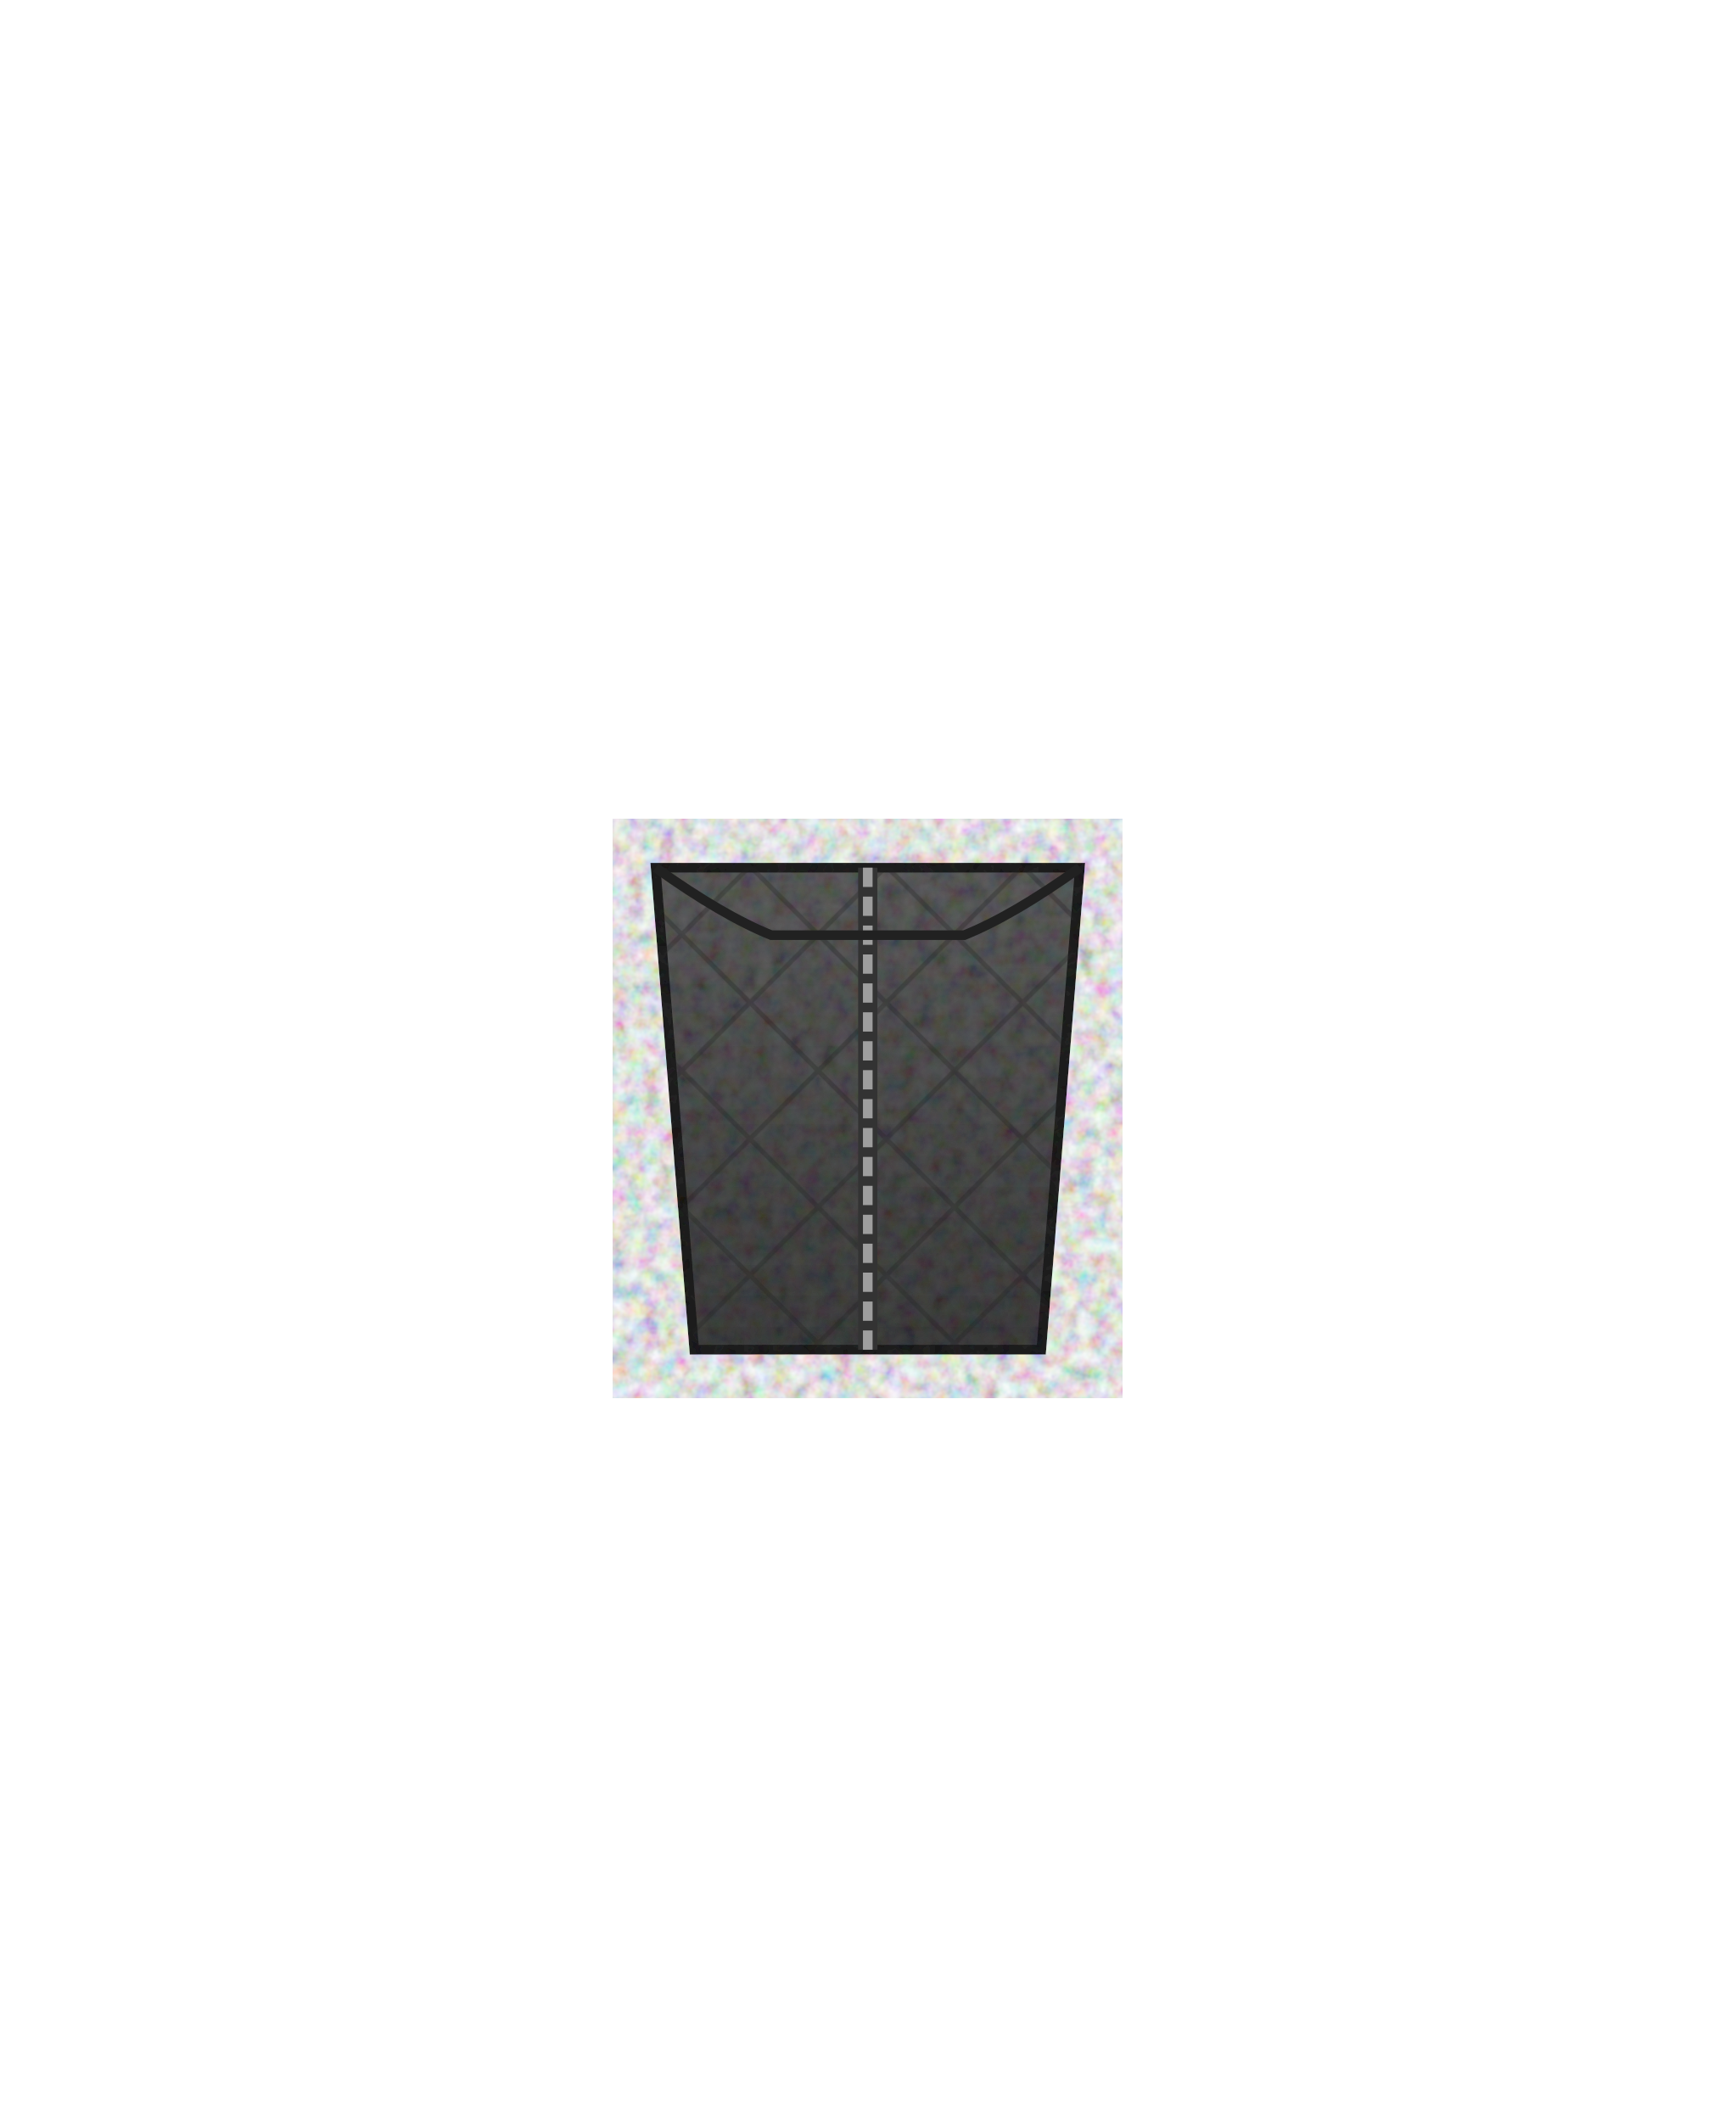
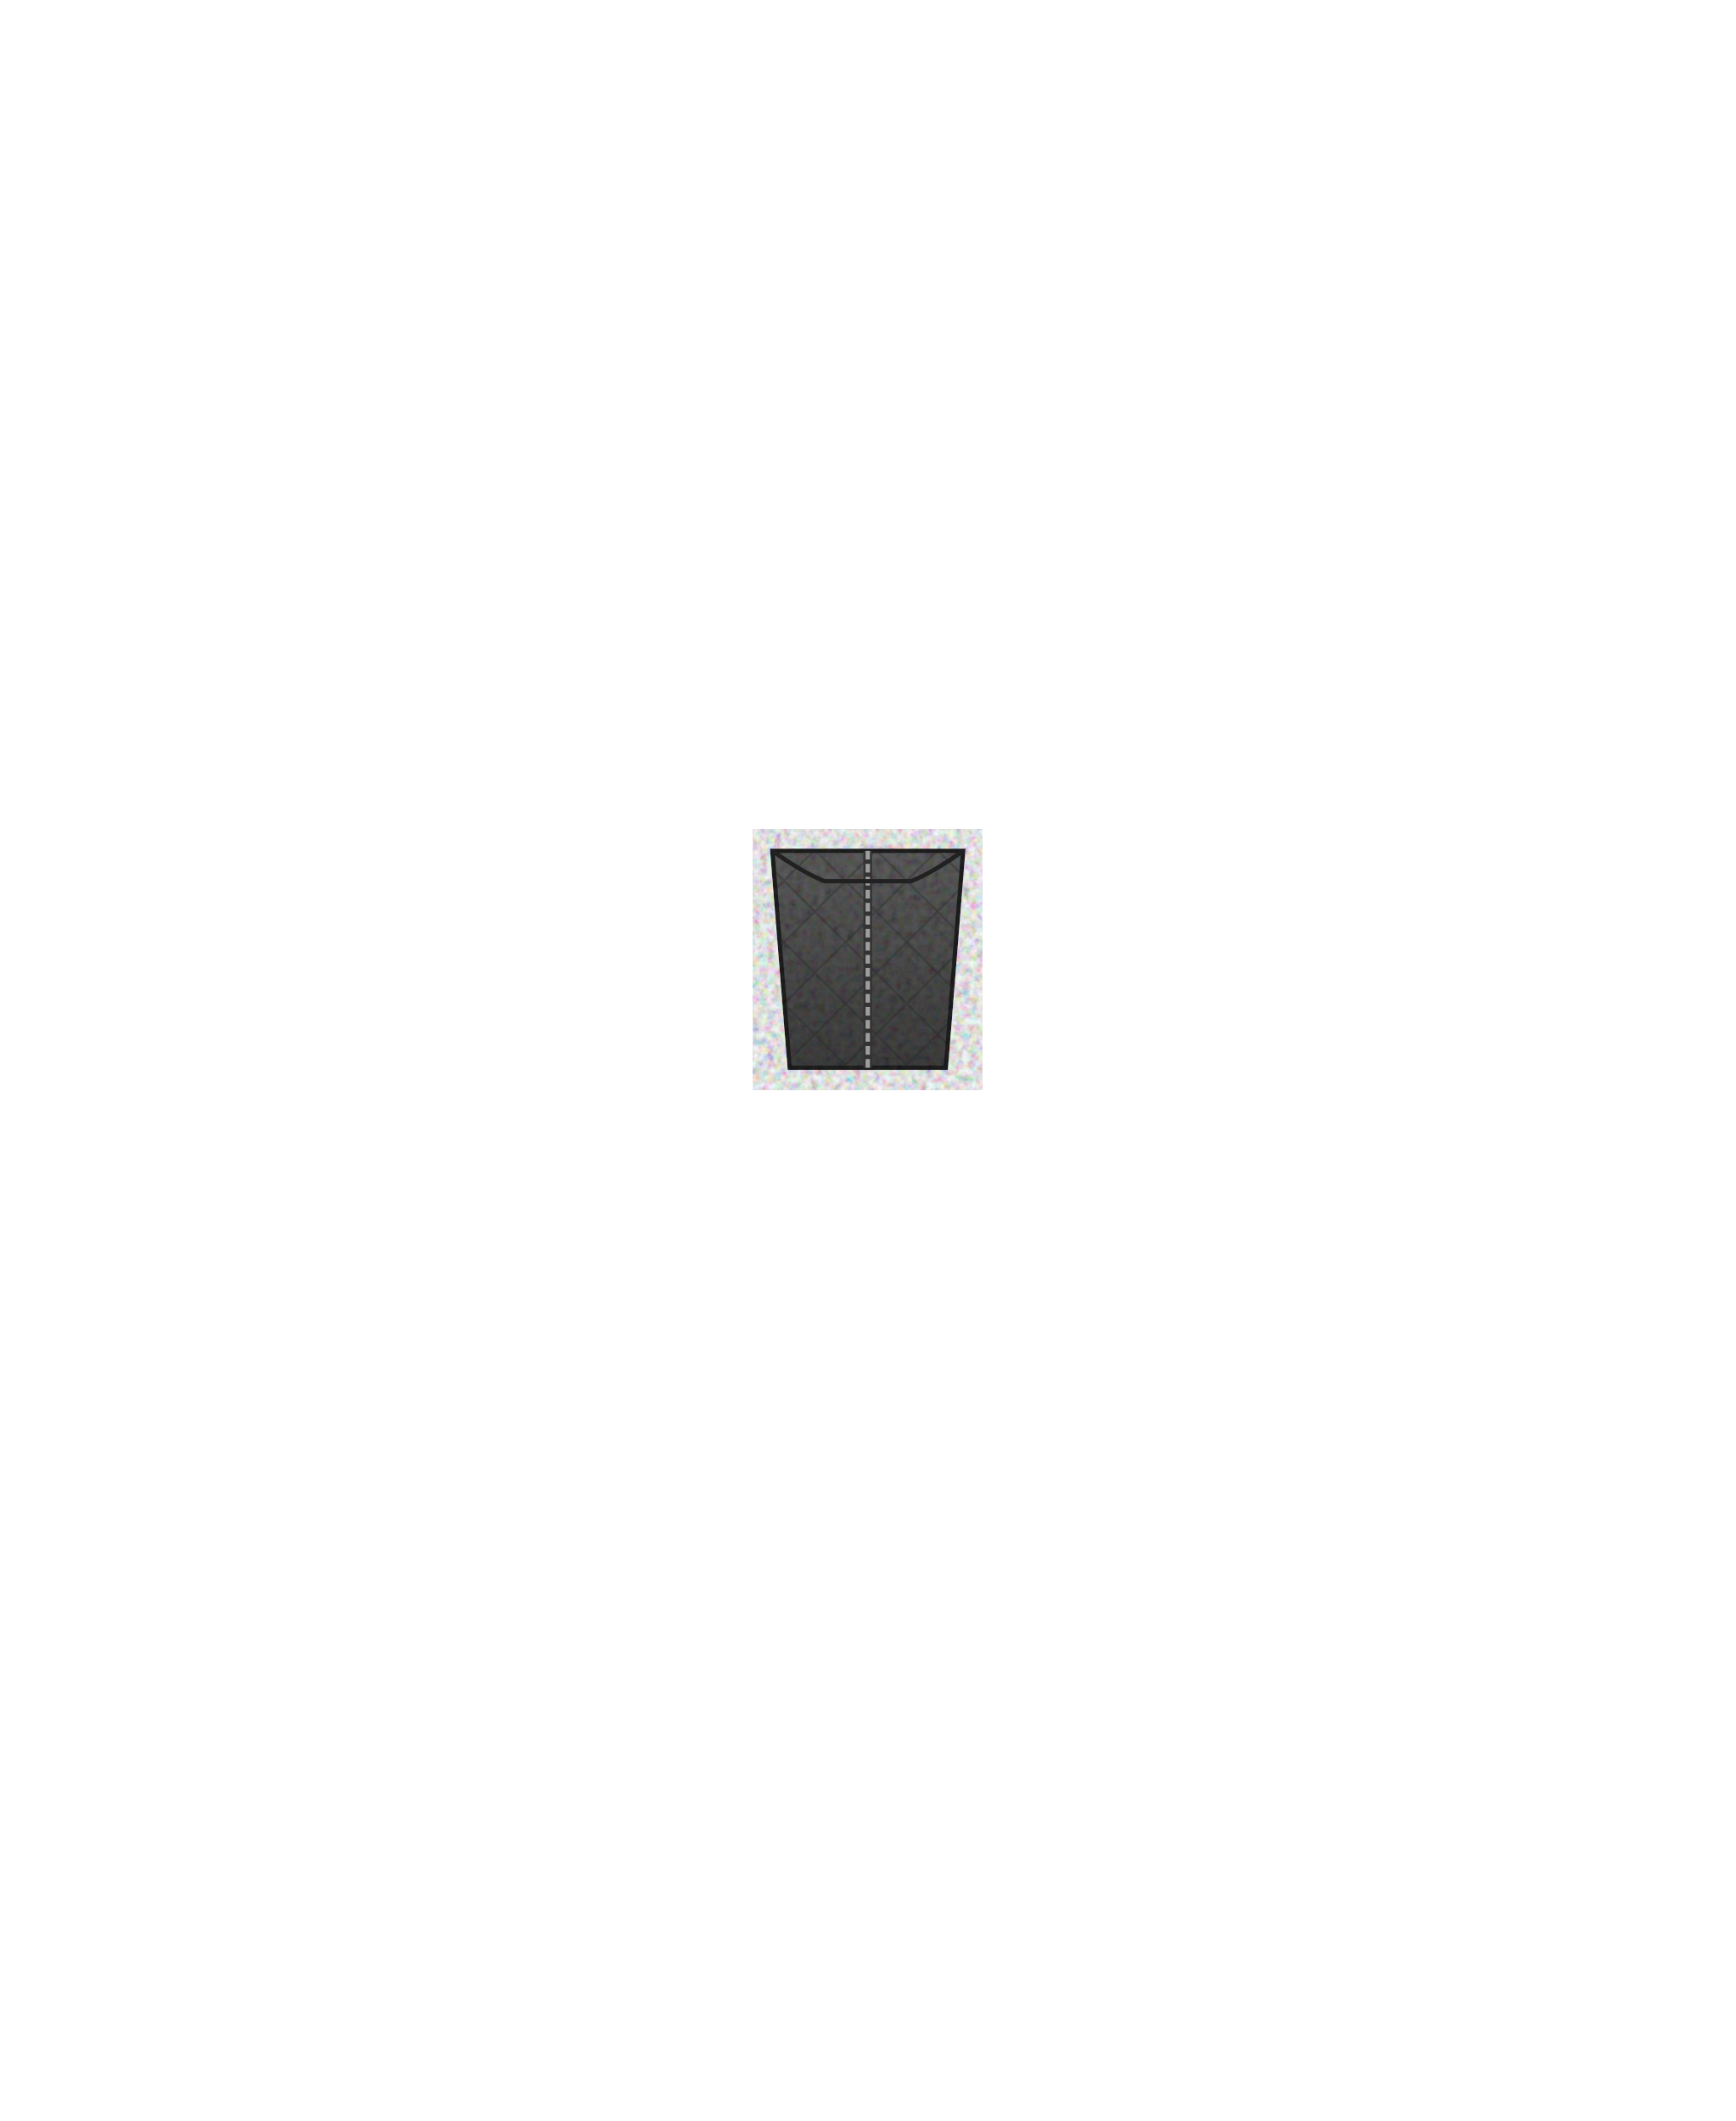
<svg xmlns="http://www.w3.org/2000/svg" viewBox="0 0 180 220">
  <defs>
    <linearGradient id="vestGrey" x1="0%" y1="0%" x2="0%" y2="100%">
      <stop offset="0%" stop-color="#616161" />
      <stop offset="100%" stop-color="#424242" />
    </linearGradient>
    <filter id="fabricTexture">
      <feTurbulence type="fractalNoise" baseFrequency="0.6" numOctaves="3" result="noise" />
      <feColorMatrix type="matrix" values="1 0 0 0 0  0 1 0 0 0  0 0 1 0 0  0 0 0 0.15 0" />
      <feBlend in="SourceGraphic" in2="noise" mode="multiply" />
    </filter>
    <pattern id="stitchPattern" width="10" height="10" patternUnits="userSpaceOnUse" patternTransform="rotate(45)">
      <path d="M0 5 L10 5 M5 0 L5 10" stroke="#212121" stroke-width="0.5" opacity="0.5" />
    </pattern>
  </defs>
-   <g transform="translate(0, 5)">
+   <g transform="translate(49.5, 50) scale(0.45)">
    <path d="M68 85 L112 85 L108 135 L72 135 Z" fill="url(#vestGrey)" stroke="#212121" stroke-width="1" filter="url(#fabricTexture)" />
    <path d="M68 85 L112 85 L108 135 L72 135 Z" fill="url(#stitchPattern)" opacity="0.6" />
    <rect x="89" y="85" width="2" height="50" fill="#333" />
    <path d="M90 85 L90 135" stroke="#9E9E9E" stroke-width="1" stroke-dasharray="2,1" />
    <path d="M68 85 Q75 90 80 92 L100 92 Q105 90 112 85" stroke="#212121" stroke-width="1" fill="none" />
    <animateTransform attributeName="transform" type="scale" values="1 1; 1.02 0.98; 1 1" dur="4s" repeatCount="indefinite" additive="sum" transform-origin="90 110" />
  </g>
</svg>
